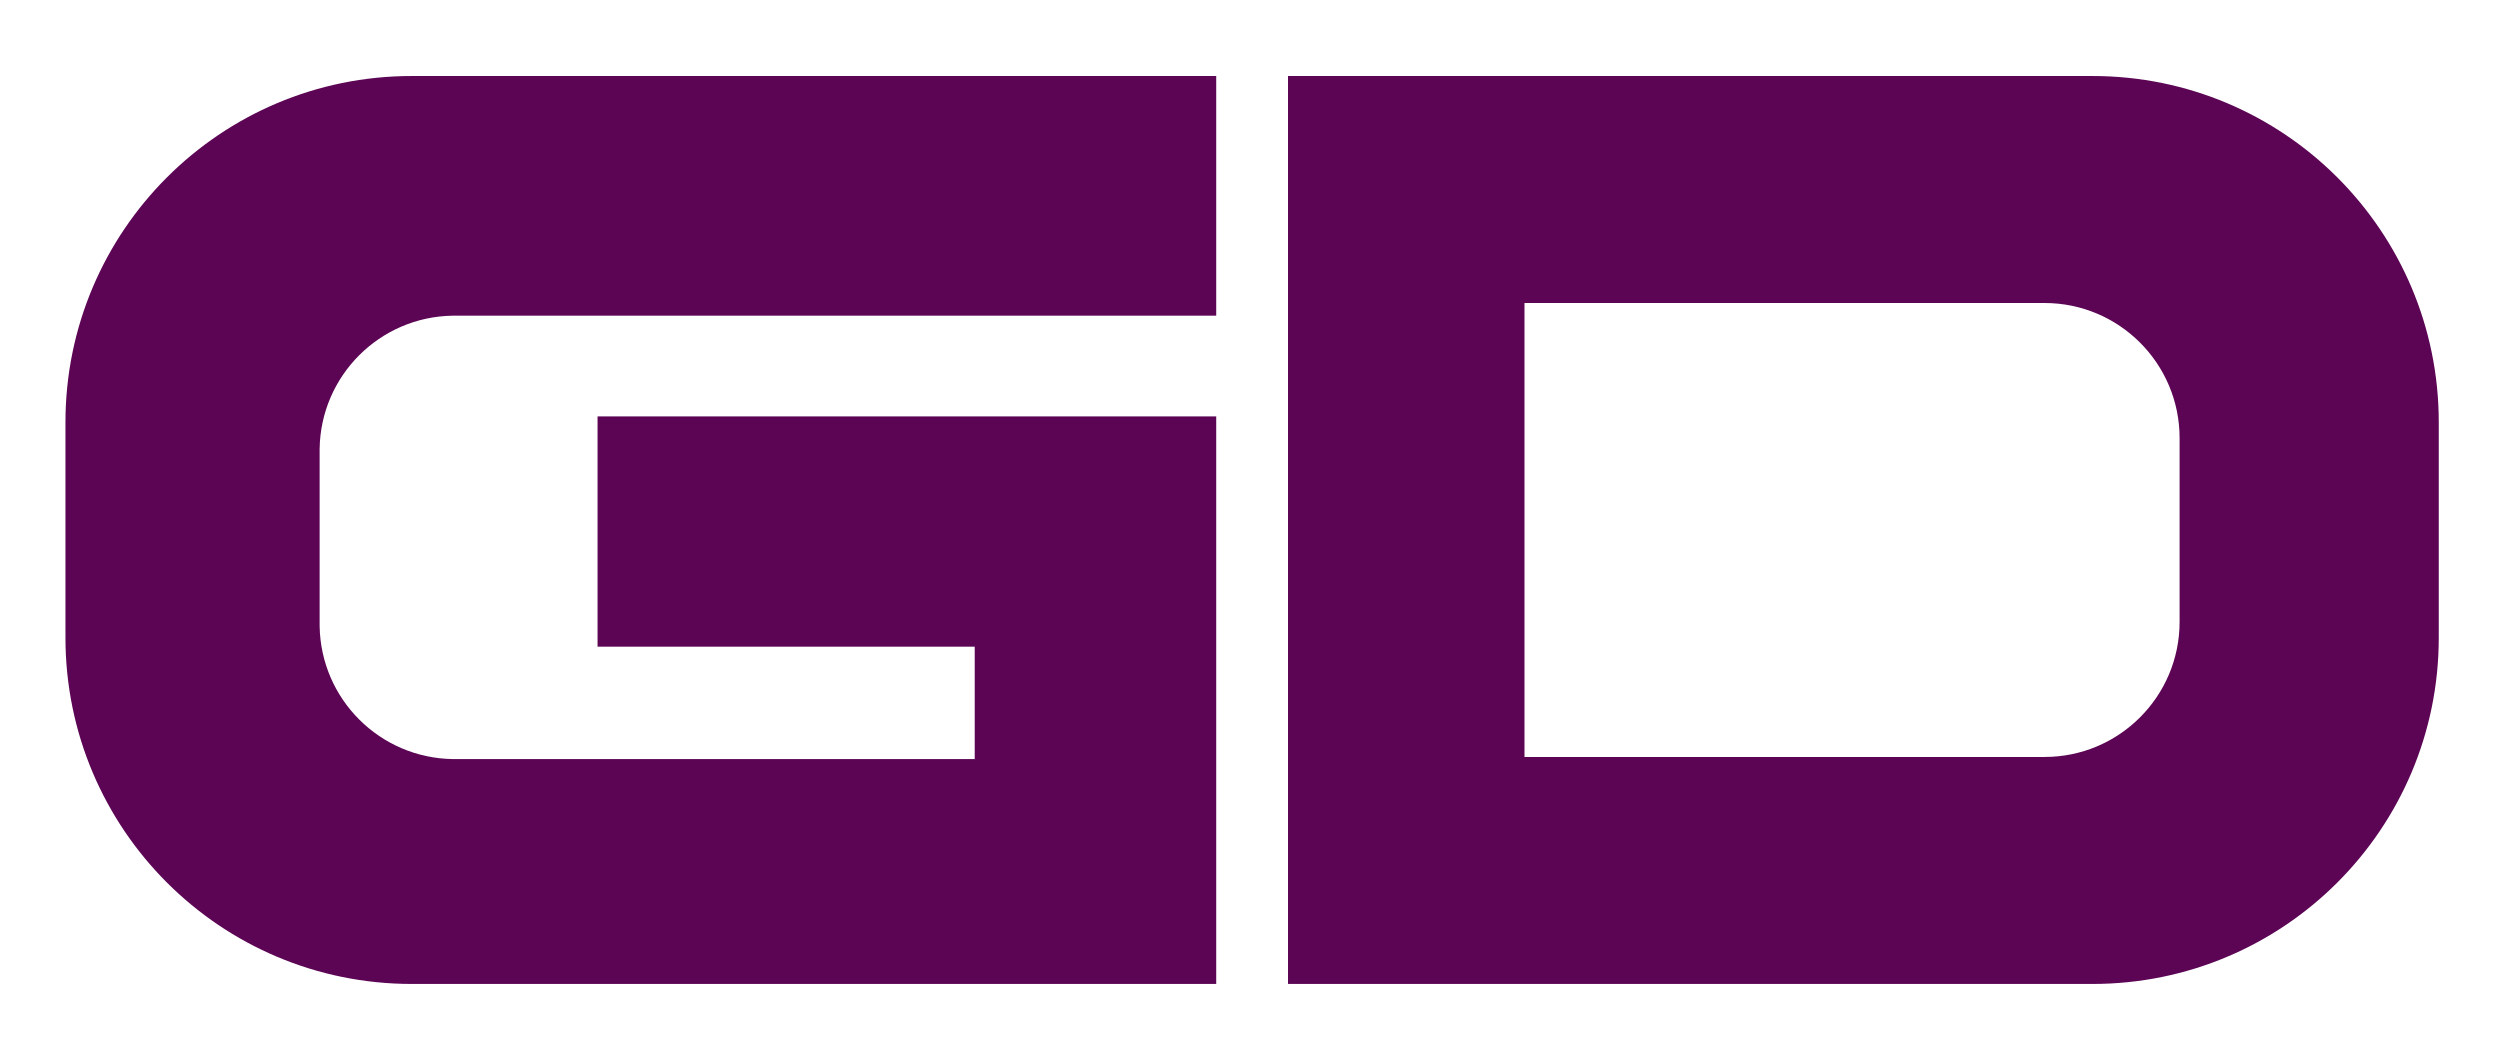
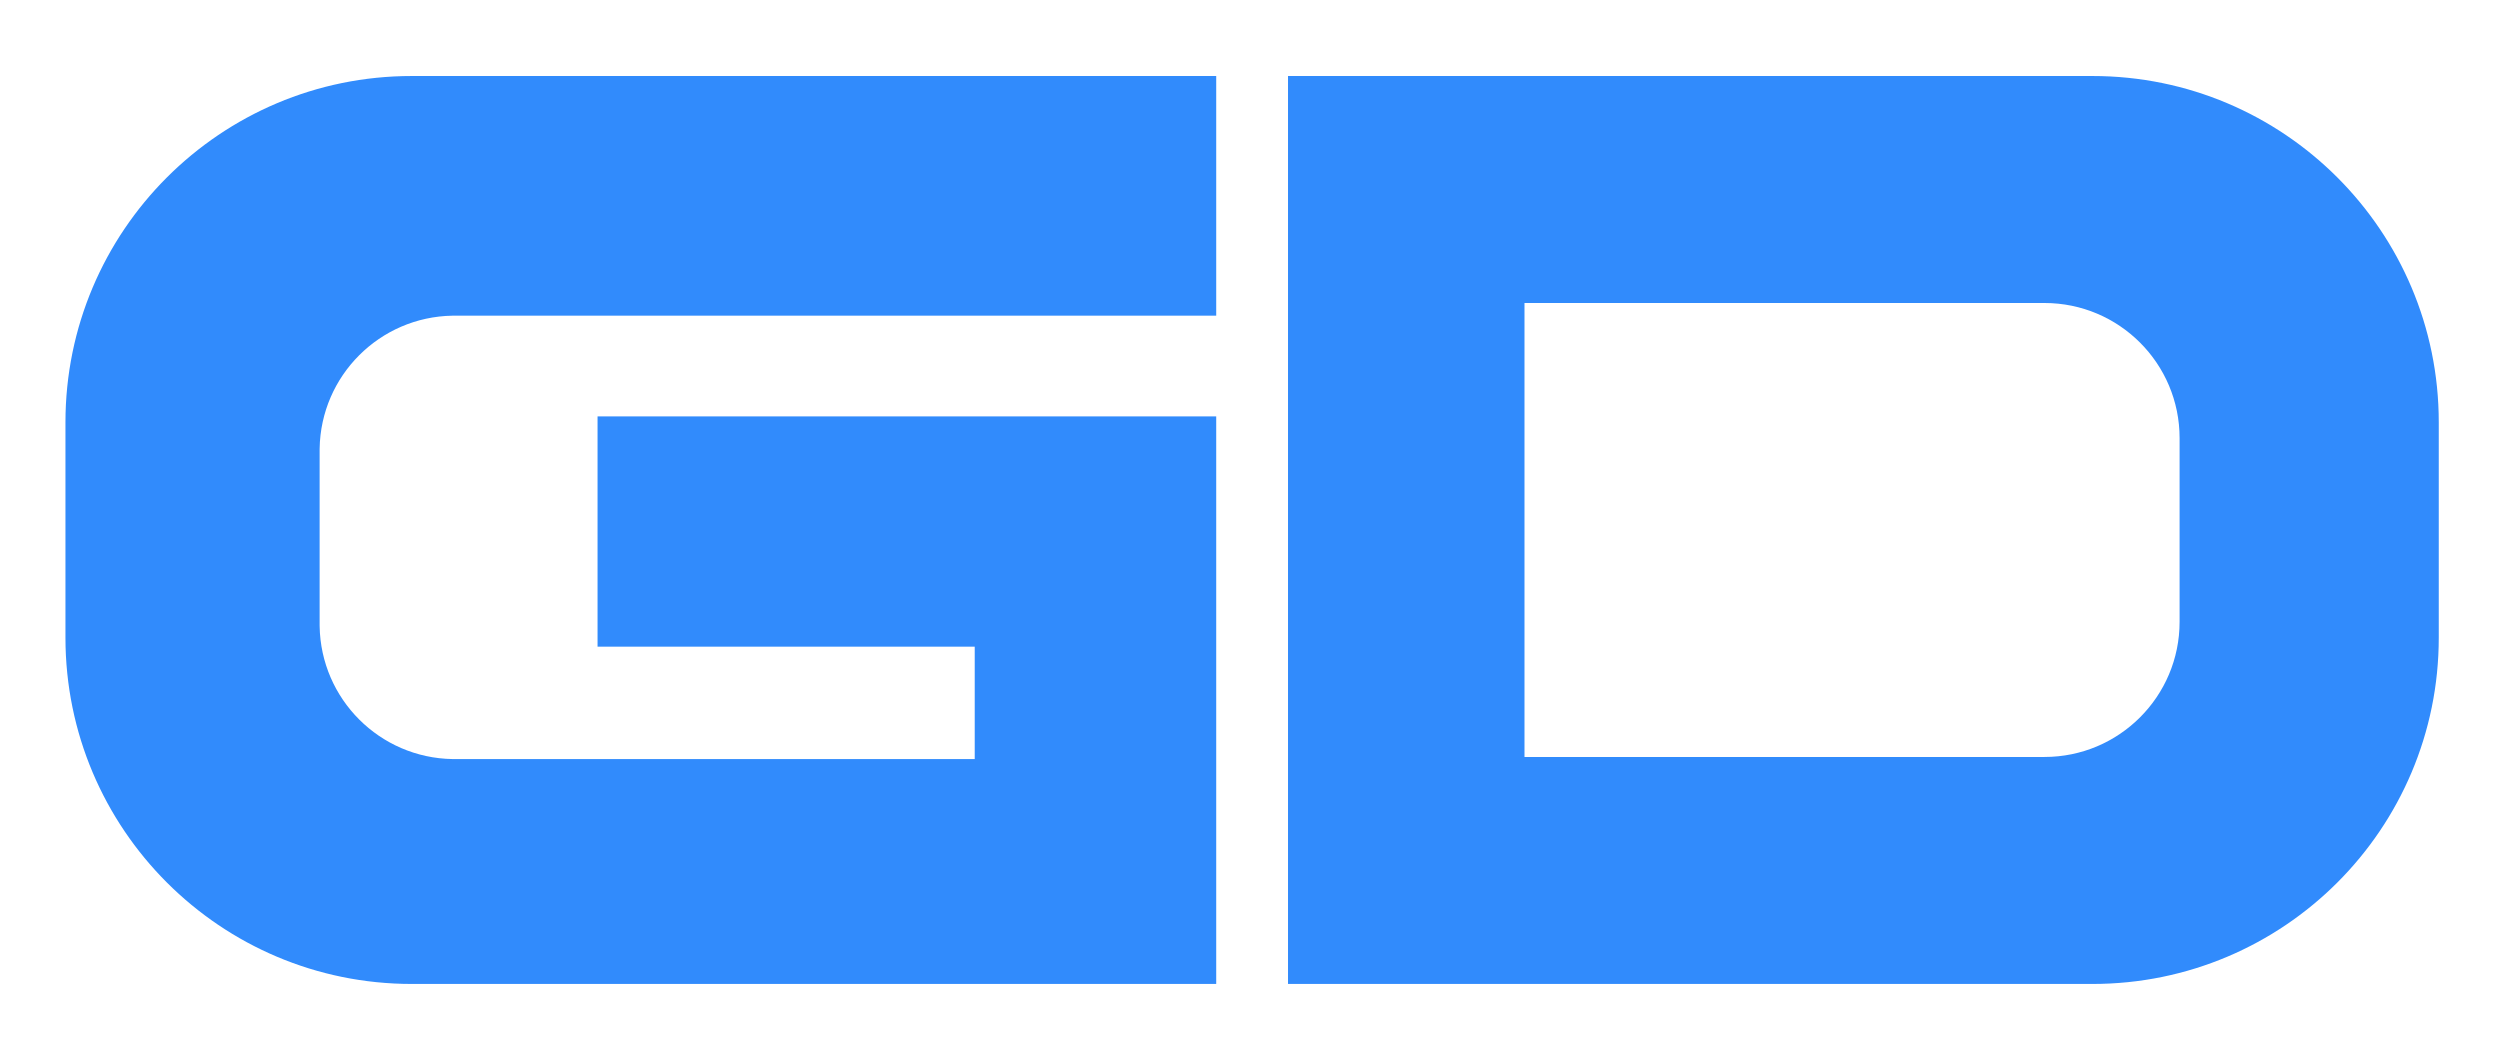
<svg xmlns="http://www.w3.org/2000/svg" width="592px" height="249px" viewBox="0 0 592 249" version="1.1">
  <g id="Page-1" stroke="none" stroke-width="1" fill="none" fill-rule="evenodd">
-     <path d="M495.5,18 C540.787,18 577.5,54.713 577.5,100 L577.5,151 C577.5,196.287 540.787,233 495.5,233 L305,233 L305,18 L495.5,18 Z M484.128,71.75 L361,71.75 L361,179.25 L484.128,179.25 C501.801,179.25 516.128,164.923 516.128,147.25 L516.128,147.25 L516.128,103.75 C516.128,86.077 501.801,71.75 484.128,71.75 L484.128,71.75 Z" id="Combined-Shape" fill="#5B0554" />
-     <path d="M107.686,74.75 L107.157,74.754 C89.902,75.034 75.967,88.971 75.69,106.226 L75.686,106.75 L75.686,147.75 L75.69,148.279 C75.97,165.534 89.907,179.469 107.162,179.746 L107.686,179.75 L230.814,179.75 L230.814,153.134 L141.5,153.134 L141.5,98.611 L288,98.611 L288,233 L97.5,233 C52.213,233 15.5,196.287 15.5,151 L15.5,100 C15.5,54.713 52.213,18 97.5,18 L288,18 L288,74.75 L107.686,74.75 Z" id="Combined-Shape" fill="#5B0554" />
+     <path d="M495.5,18 C540.787,18 577.5,54.713 577.5,100 L577.5,151 C577.5,196.287 540.787,233 495.5,233 L305,233 L305,18 L495.5,18 Z M484.128,71.75 L361,71.75 L361,179.25 L484.128,179.25 C501.801,179.25 516.128,164.923 516.128,147.25 L516.128,147.25 L516.128,103.75 C516.128,86.077 501.801,71.75 484.128,71.75 L484.128,71.75 Z" id="Combined-Shape" fill="#318BFC" />
+     <path d="M107.686,74.75 L107.157,74.754 C89.902,75.034 75.967,88.971 75.69,106.226 L75.686,106.75 L75.686,147.75 L75.69,148.279 C75.97,165.534 89.907,179.469 107.162,179.746 L107.686,179.75 L230.814,179.75 L230.814,153.134 L141.5,153.134 L141.5,98.611 L288,98.611 L288,233 L97.5,233 C52.213,233 15.5,196.287 15.5,151 L15.5,100 C15.5,54.713 52.213,18 97.5,18 L288,18 L288,74.75 L107.686,74.75 Z" id="Combined-Shape" fill="#318BFC" />
  </g>
</svg>
